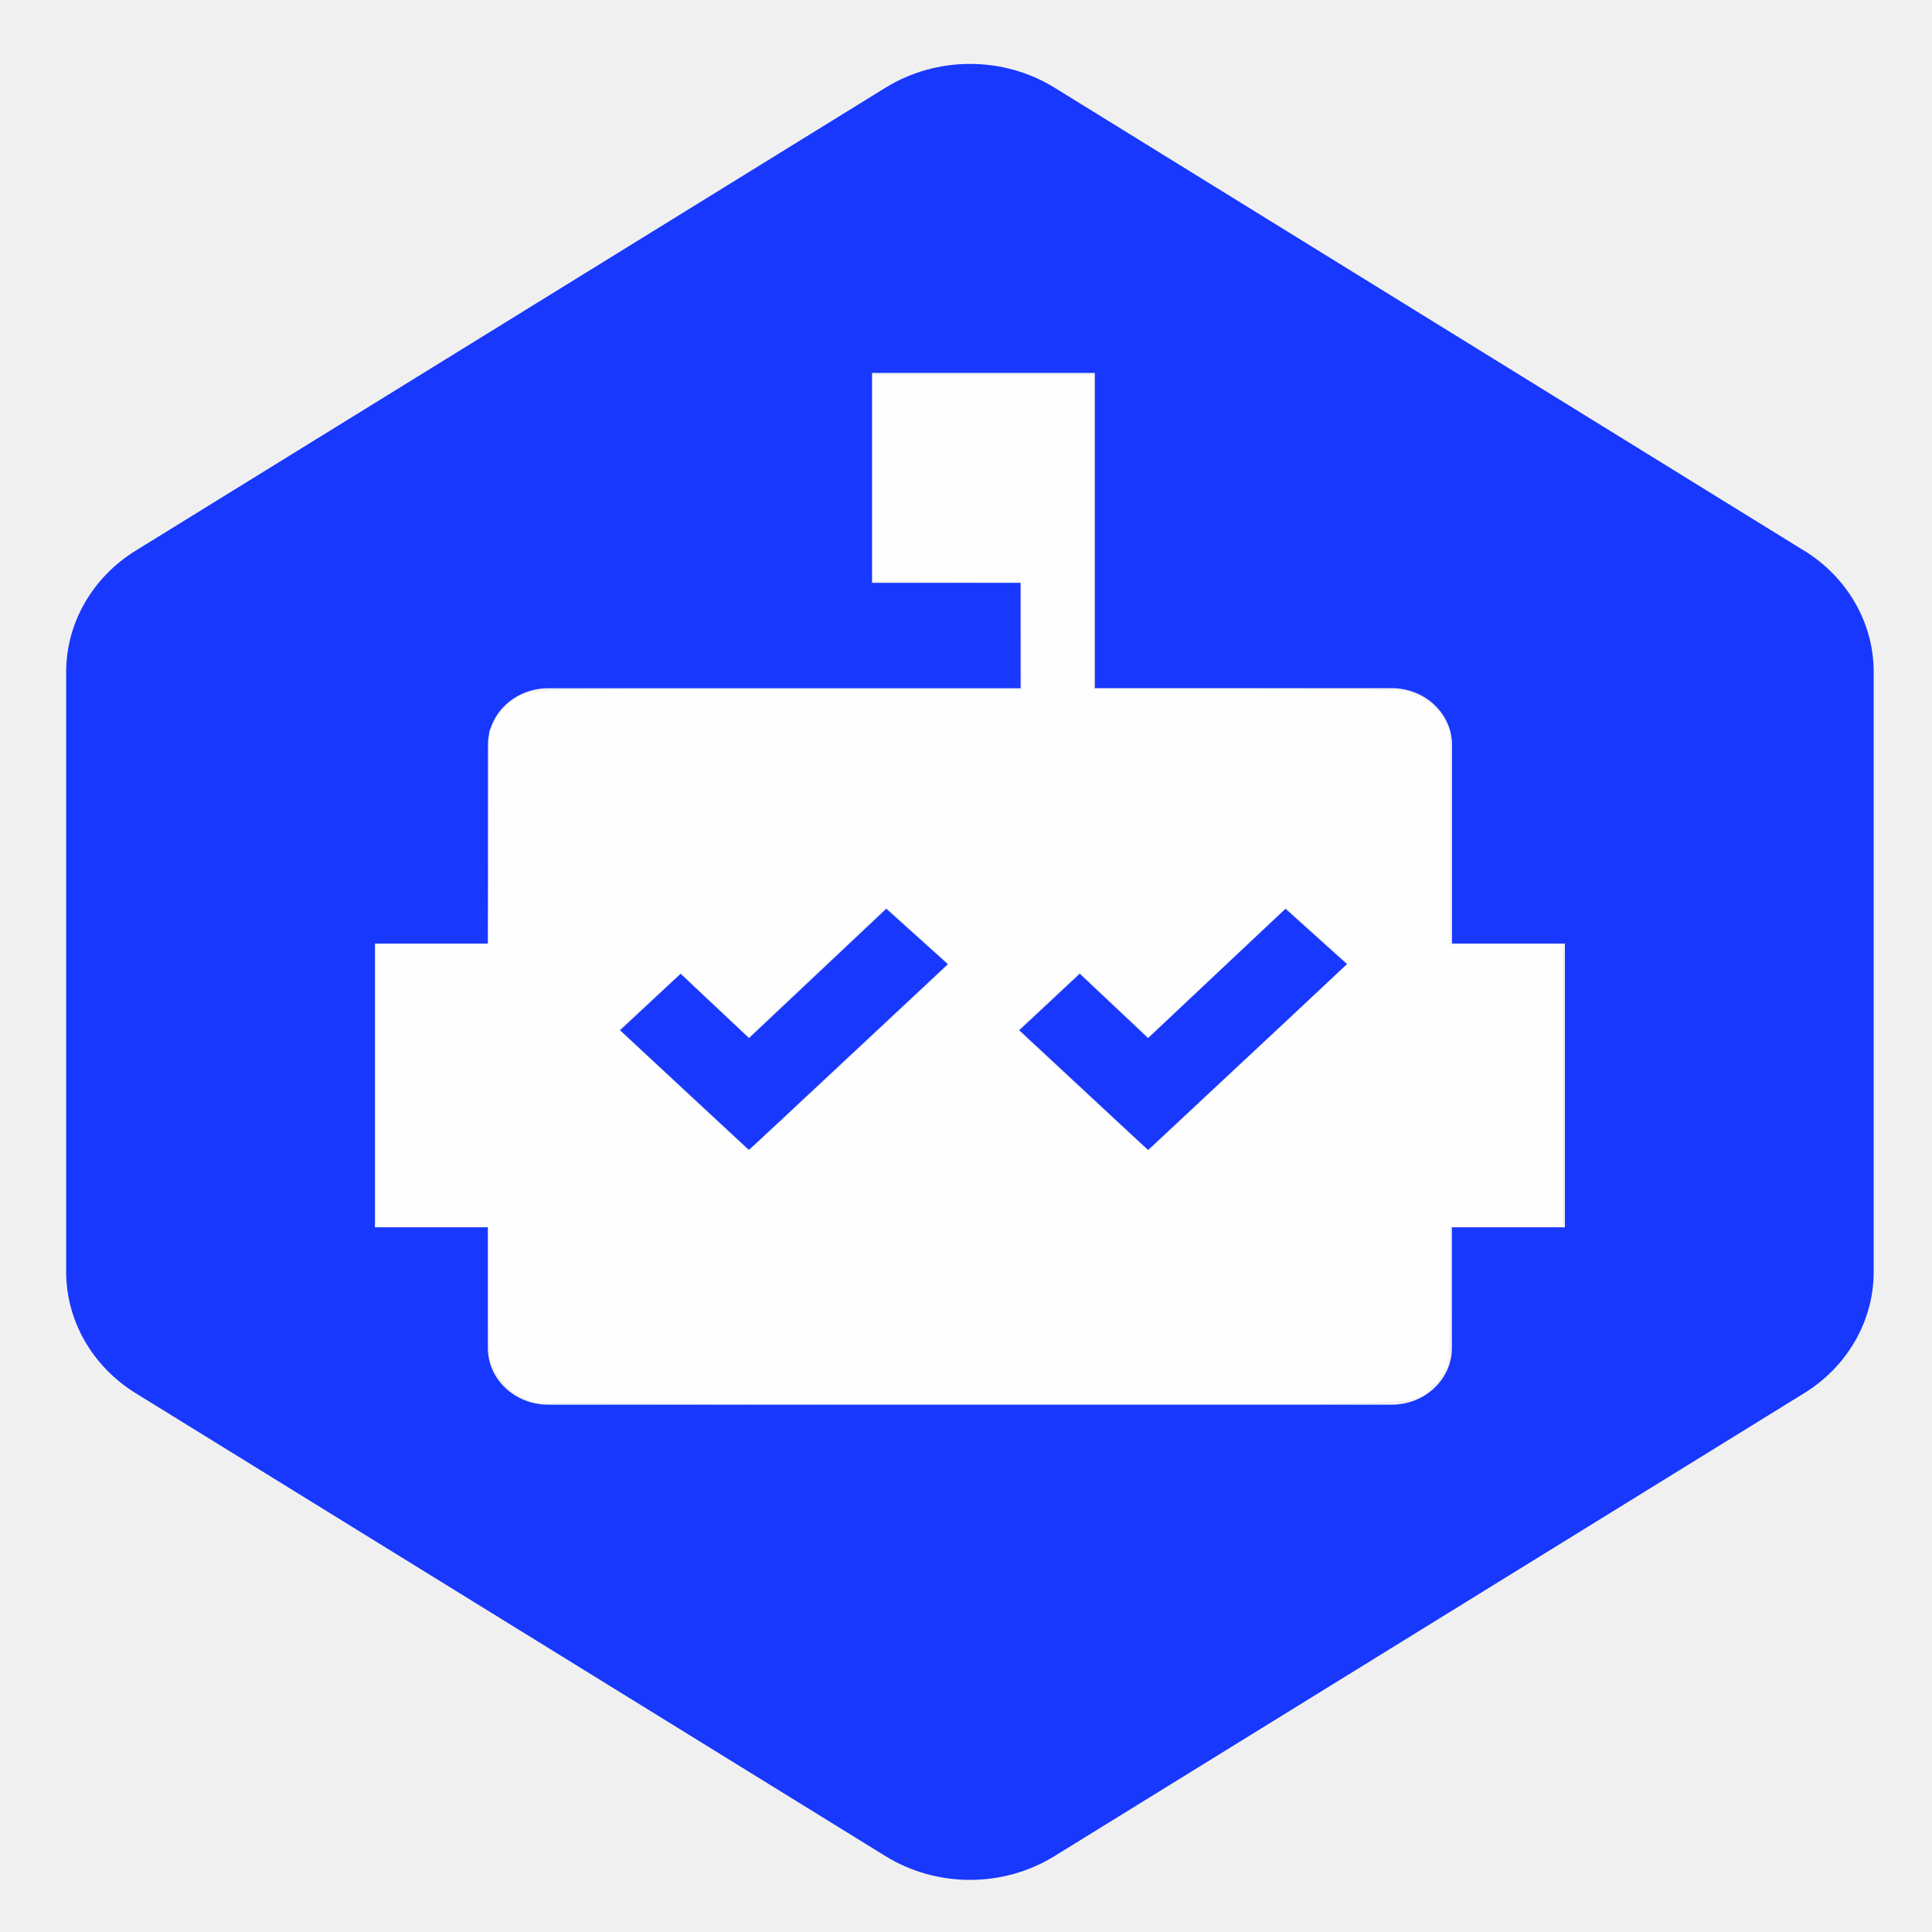
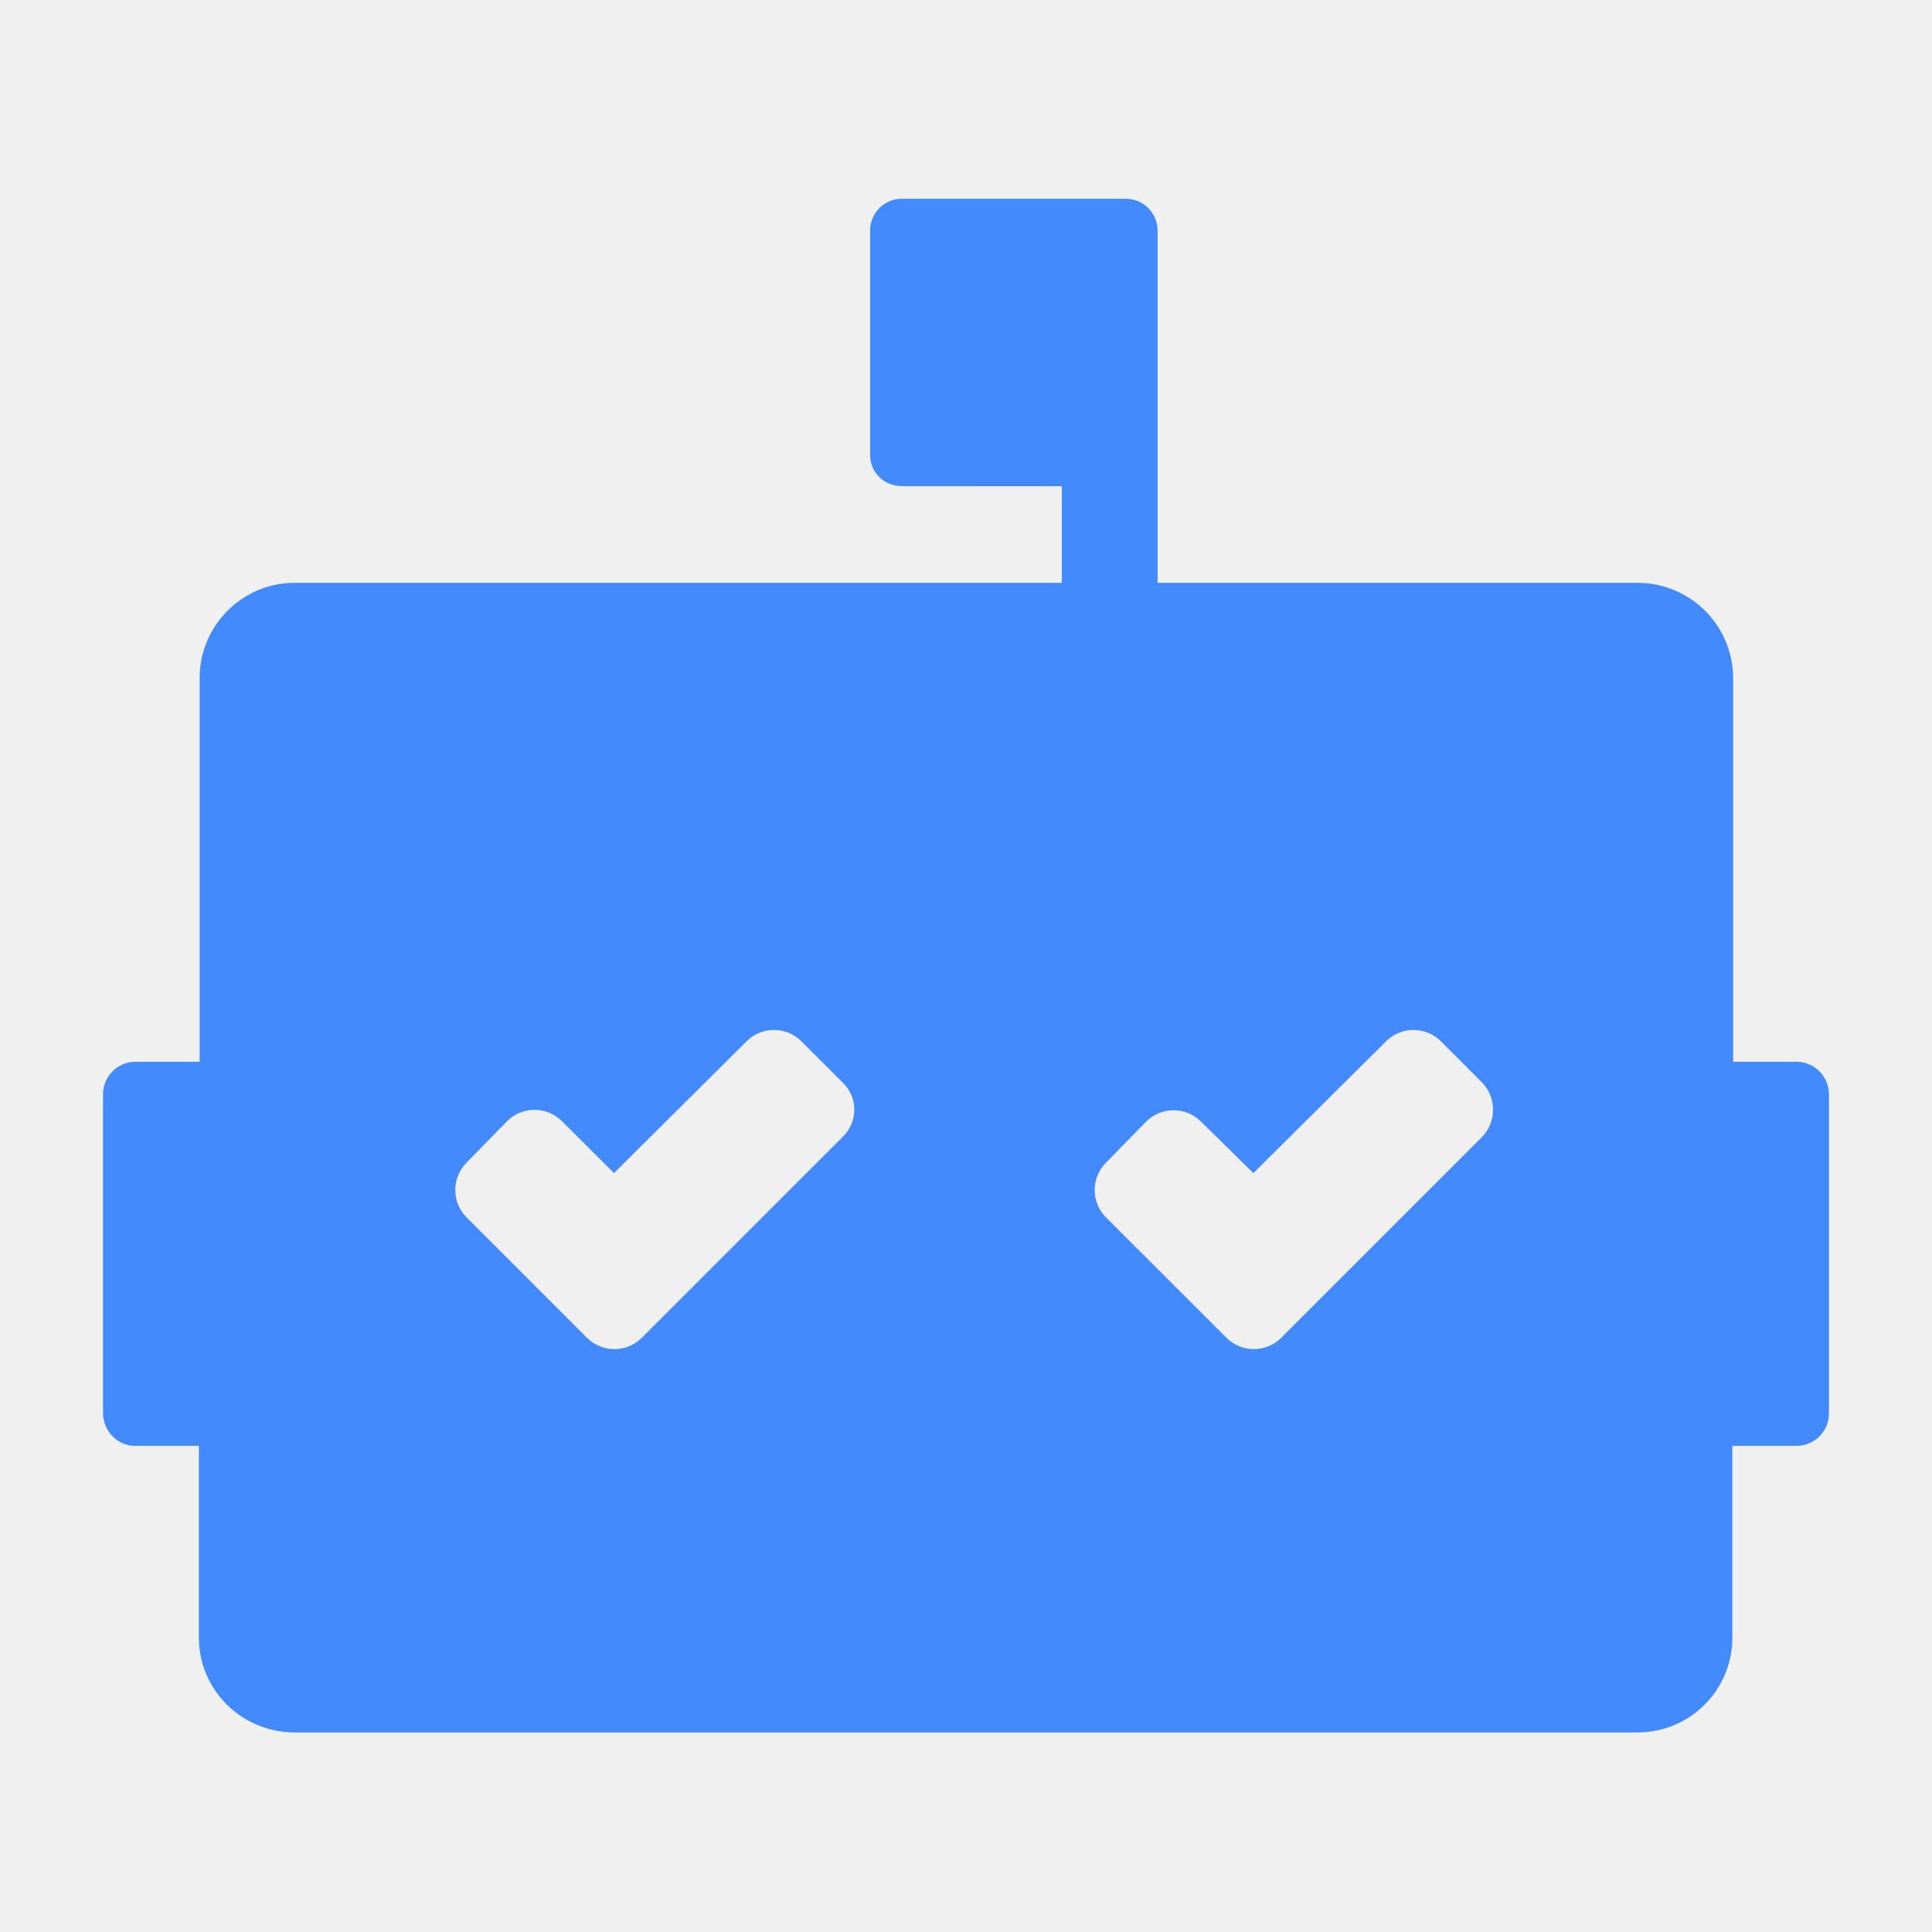
- <svg xmlns="http://www.w3.org/2000/svg" width="16" height="16">
-   <path d="M14.94 4.56 8.733.726a1.276 1.202 0 0 0-1.399 0L1.124 4.56a1.276 1.202 0 0 0-.576 1.005v4.968a1.276 1.202 0 0 0 .576 1.005l6.21 3.834a1.276 1.202 0 0 0 1.398 0l6.209-3.834a1.275 1.201 0 0 0 .576-1.005V5.565a1.275 1.201 0 0 0-.576-1.005zm-1.98 5.604h-.936v.999c0 .26-.223.47-.499.47H4.54c-.276 0-.5-.21-.5-.47v-.999h-.935v-2.35h.936V6.17c0-.26.223-.47.499-.47h3.912v-.873h-1.23V3.088h1.845v2.611h2.458c.276 0 .5.21.5.47v1.645h.935zM7.34 7.526 6.203 8.597l-.566-.533-.502.468 1.068.992L7.85 7.985zm3.306 0L9.508 8.597l-.566-.533-.501.468 1.067.992 1.648-1.539z" fill="#0024ff" fill-opacity=".9" fill-rule="evenodd" style="stroke-width:.033" />
-   <path style="fill:#fff;fill-opacity:.9;stroke-width:.033" d="M4.442 11.617a.625.625 0 0 1-.153-.065.497.497 0 0 1-.232-.313 8.643 8.643 0 0 1-.012-.574v-.507H3.11V7.825h.932l.005-.884.006-.884.044-.085a.56.56 0 0 1 .122-.147c.153-.124.034-.118 2.248-.118h1.997l-.005-.444-.005-.444-.614-.005-.615-.005V3.105h1.83v2.602h1.258c.822 0 1.286.007 1.338.02a.49.49 0 0 1 .306.233l.05.095v1.77h.934v2.333h-.933v.543c0 .33-.009.57-.021.612a.461.461 0 0 1-.119.164c-.172.166.18.153-3.841.15a450.103 450.103 0 0 1-3.586-.01zM7.035 8.76c.45-.418.82-.766.82-.774 0-.008-.116-.118-.259-.244l-.258-.23-.57.537-.57.537-.282-.263-.28-.263-.257.232-.257.233.533.502c.293.276.539.5.546.497.007-.002.383-.346.834-.764zm3.309-.008.821-.776-.257-.23-.257-.231-.57.535-.568.536-.286-.269-.286-.268-.259.242-.258.242.54.497c.296.274.543.498.549.498.005 0 .379-.349.83-.776z" />
+ <svg xmlns="http://www.w3.org/2000/svg" viewBox="0 0 24 24" width="16" height="16">
+   <path d="M13.19 6.04v1.2H3.66c-.654 0-1.18.536-1.18 1.18v4.77h-.804a.403.403 0 0 0-.396.397v3.967c0 .225.182.407.396.407h.794v2.38c0 .655.536 1.18 1.19 1.18h16.68c.654 0 1.18-.525 1.18-1.18v-2.38h.804a.403.403 0 0 0 .396-.396v-3.967a.405.405 0 0 0-.396-.408h-.794V8.43c0-.665-.536-1.19-1.19-1.19h-5.96V2.866a.396.396 0 0 0-.398-.397h-2.787a.394.394 0 0 0-.386.397v2.787c0 .215.171.386.397.386zm5.221 8.083-2.498 2.498a.482.482 0 0 1-.675 0l-1.501-1.5a.482.482 0 0 1 0-.676l.504-.515a.482.482 0 0 1 .675 0l.654.643 1.651-1.64a.482.482 0 0 1 .676 0l.514.515a.486.486 0 0 1 0 .675zM7.97 16.621a.482.482 0 0 1-.676 0l-1.5-1.5a.482.482 0 0 1 0-.676l.503-.515a.482.482 0 0 1 .686 0l.644.643 1.65-1.64a.482.482 0 0 1 .676 0l.515.515a.466.466 0 0 1 0 .675z" fill="#448aff" />
</svg>
